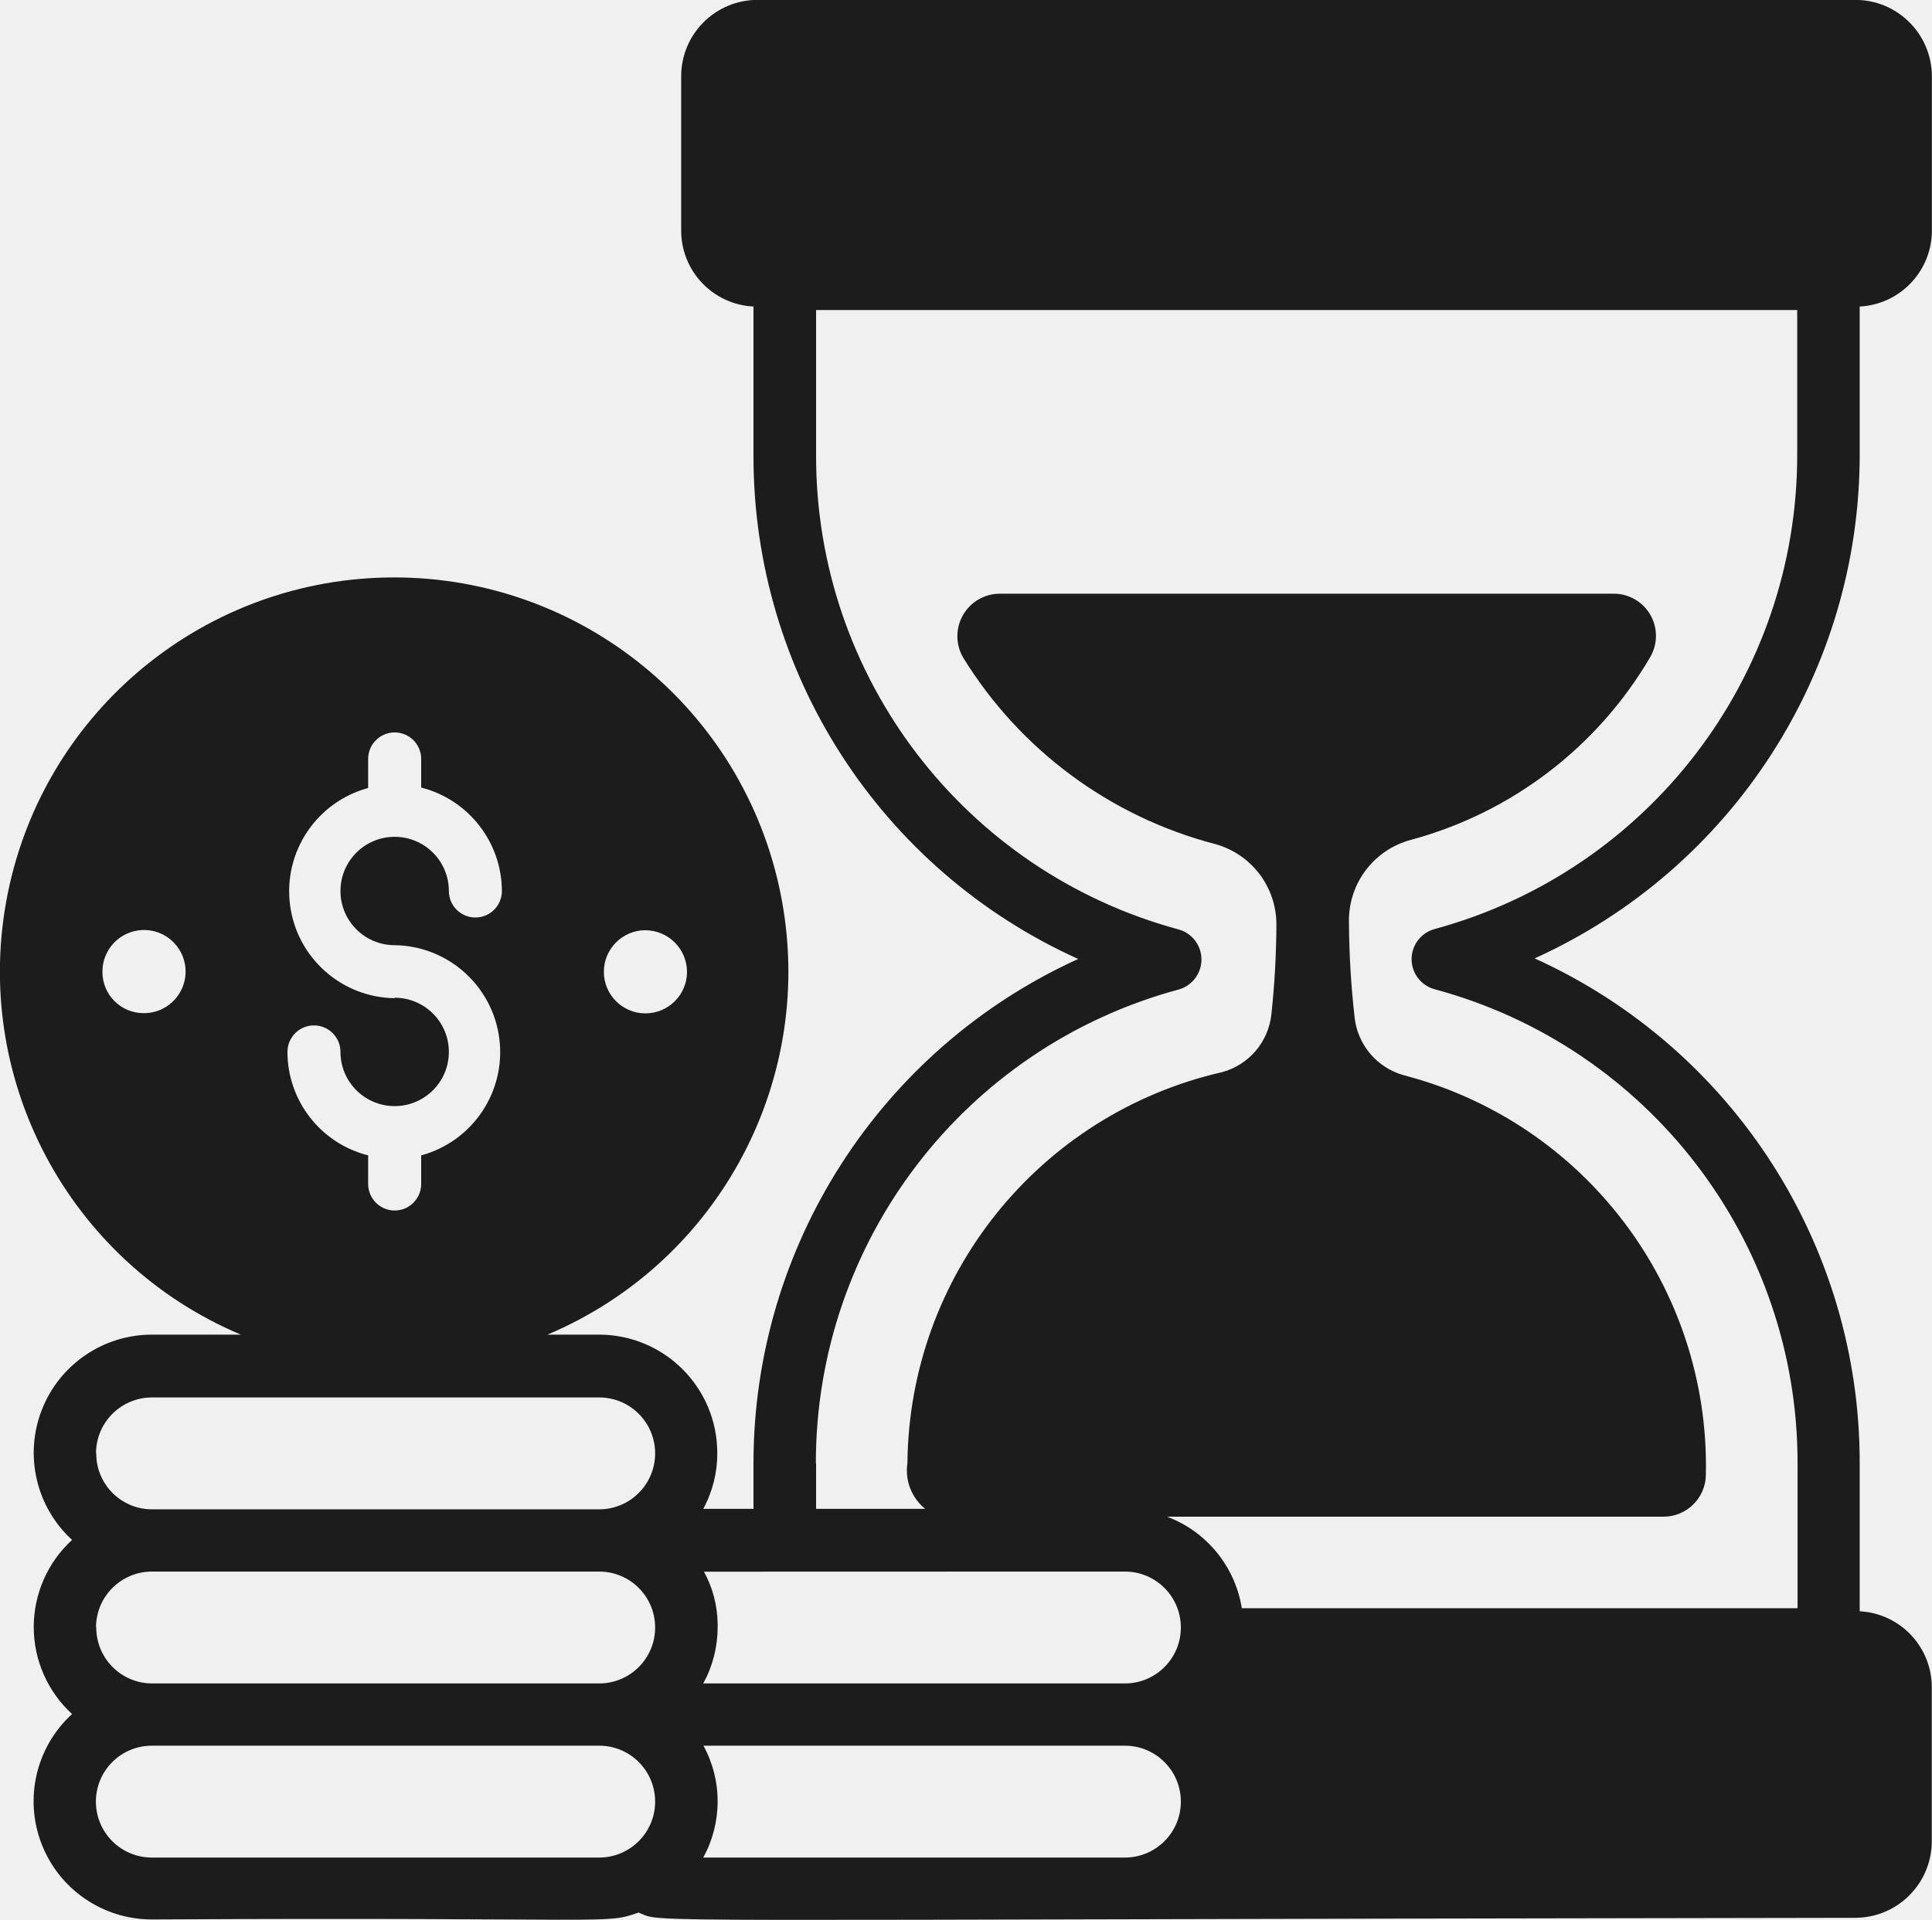
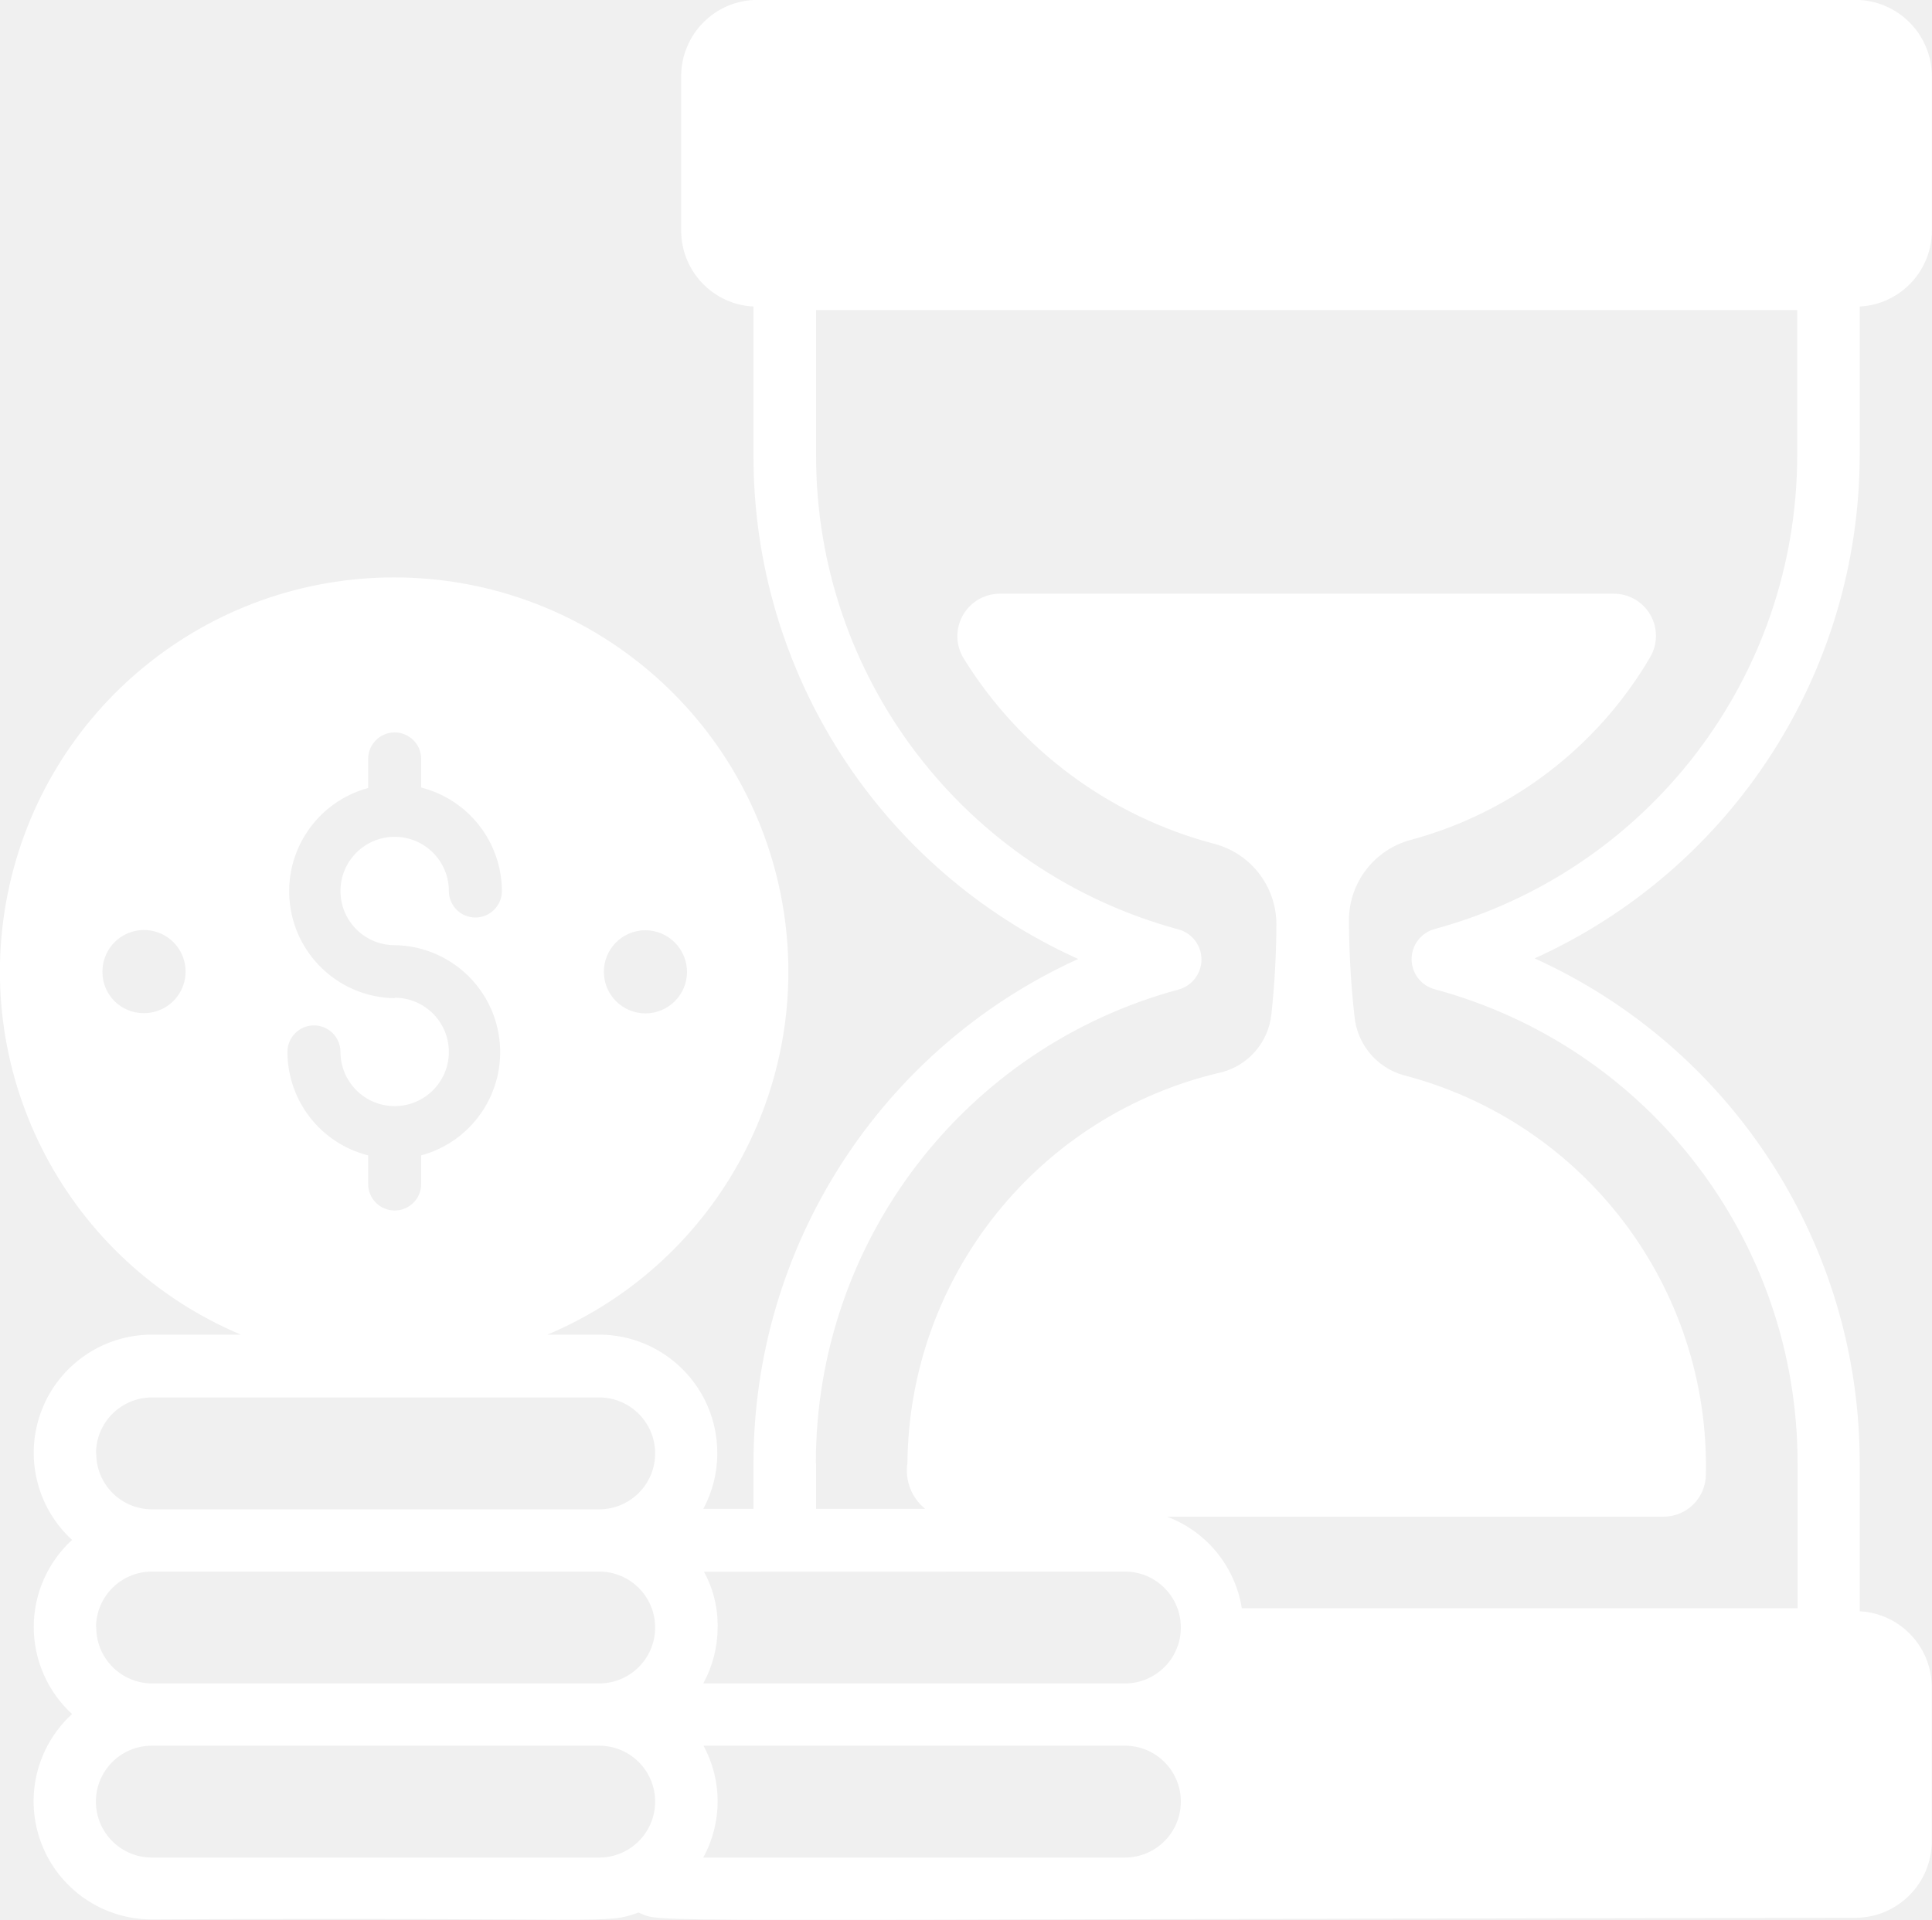
<svg xmlns="http://www.w3.org/2000/svg" width="16.541" height="16.441" viewBox="0 0 16.541 16.441">
  <g id="Timely_Payment" transform="translate(-2 -2.193)">
-     <path id="Path_844" data-name="Path 844" d="M17.922,15.991v-1.27A4.74,4.74,0,0,0,15.139,10.4a4.737,4.737,0,0,0,2.783-4.314V4.818a.652.652,0,0,0,.618-.65V2.846a.656.656,0,0,0-.654-.654h-9.4a.654.654,0,0,0-.654.654V4.168a.651.651,0,0,0,.619.65V6.091a4.723,4.723,0,0,0,2.78,4.314,4.746,4.746,0,0,0-2.78,4.317v.392h-.43a.991.991,0,0,0,.12-.478A1.013,1.013,0,0,0,7.13,13.622H6.687a3.375,3.375,0,1,0-2.625,0H3.3a1.012,1.012,0,0,0-.683,1.758,1.011,1.011,0,0,0,0,1.491A1.012,1.012,0,0,0,3.3,18.63c4-.021,3.866.047,4.167-.059.238.092-.412.06,10.418.045a.656.656,0,0,0,.654-.654V16.642a.651.651,0,0,0-.619-.651Zm-10.4-5.832a.358.358,0,0,1,.36.358.356.356,0,1,1-.36-.358Zm-4.293.71a.352.352,0,0,1-.352-.352.356.356,0,1,1,.352.352Zm2.15-.128a.916.916,0,0,1-.227-1.8V8.692a.227.227,0,0,1,.454,0v.245a.918.918,0,0,1,.691.886.227.227,0,0,1-.454,0,.464.464,0,1,0-.464.464.916.916,0,0,1,.227,1.8v.245a.227.227,0,0,1-.454,0v-.245a.915.915,0,0,1-.691-.886.227.227,0,0,1,.454,0,.464.464,0,1,0,.464-.464ZM3.3,18.1a.479.479,0,0,1,0-.958H7.13a.479.479,0,1,1,0,.958Zm-.478-1.971a.479.479,0,0,1,.478-.478H7.13a.479.479,0,1,1,0,.958H3.3A.479.479,0,0,1,2.824,16.125Zm0-1.489a.479.479,0,0,1,.478-.48H7.13a.479.479,0,1,1,0,.958H3.3A.477.477,0,0,1,2.824,14.636Zm8.809,1.011a.479.479,0,0,1,0,.958H8.021a1,1,0,0,0,.123-.48.178.178,0,0,0,0-.037.951.951,0,0,0-.117-.44Zm-2.646-.926a4.2,4.2,0,0,1,3.105-4.058.267.267,0,0,0,0-.515A4.2,4.2,0,0,1,8.987,6.091V4.848h8.4V6.091a4.207,4.207,0,0,1-3.105,4.058.267.267,0,0,0,0,.515,4.2,4.2,0,0,1,3.108,4.058v1.243H12.632a1.008,1.008,0,0,0-.64-.784h4.25a.363.363,0,0,0,.363-.363A3.458,3.458,0,0,0,14.016,11.4a.58.58,0,0,1-.419-.5,7.668,7.668,0,0,1-.048-.824.714.714,0,0,1,.531-.691,3.4,3.4,0,0,0,2.049-1.566.361.361,0,0,0-.315-.542H10.561a.364.364,0,0,0-.315.547A3.6,3.6,0,0,0,12.4,9.42a.713.713,0,0,1,.528.686,7.416,7.416,0,0,1-.043.774.576.576,0,0,1-.421.494,3.468,3.468,0,0,0-2.695,3.348.423.423,0,0,0,.152.392H8.987v-.392Zm-.966,2.417h3.612a.479.479,0,0,1,0,.958H8.021a1,1,0,0,0,.123-.48A.992.992,0,0,0,8.021,17.139Z" transform="translate(0)" fill="#1c1c1c" />
+     <path id="Path_844" data-name="Path 844" d="M17.922,15.991v-1.27A4.74,4.74,0,0,0,15.139,10.4a4.737,4.737,0,0,0,2.783-4.314V4.818a.652.652,0,0,0,.618-.65V2.846a.656.656,0,0,0-.654-.654h-9.4a.654.654,0,0,0-.654.654V4.168a.651.651,0,0,0,.619.65V6.091a4.723,4.723,0,0,0,2.78,4.314,4.746,4.746,0,0,0-2.78,4.317v.392h-.43a.991.991,0,0,0,.12-.478A1.013,1.013,0,0,0,7.13,13.622H6.687a3.375,3.375,0,1,0-2.625,0H3.3a1.012,1.012,0,0,0-.683,1.758,1.011,1.011,0,0,0,0,1.491A1.012,1.012,0,0,0,3.3,18.63c4-.021,3.866.047,4.167-.059.238.092-.412.06,10.418.045a.656.656,0,0,0,.654-.654V16.642a.651.651,0,0,0-.619-.651Zm-10.4-5.832a.358.358,0,0,1,.36.358.356.356,0,1,1-.36-.358Zm-4.293.71a.352.352,0,0,1-.352-.352.356.356,0,1,1,.352.352Zm2.15-.128a.916.916,0,0,1-.227-1.8V8.692a.227.227,0,0,1,.454,0v.245a.918.918,0,0,1,.691.886.227.227,0,0,1-.454,0,.464.464,0,1,0-.464.464.916.916,0,0,1,.227,1.8v.245a.227.227,0,0,1-.454,0v-.245a.915.915,0,0,1-.691-.886.227.227,0,0,1,.454,0,.464.464,0,1,0,.464-.464ZM3.3,18.1a.479.479,0,0,1,0-.958H7.13a.479.479,0,1,1,0,.958Zm-.478-1.971a.479.479,0,0,1,.478-.478H7.13a.479.479,0,1,1,0,.958H3.3A.479.479,0,0,1,2.824,16.125Zm0-1.489a.479.479,0,0,1,.478-.48H7.13a.479.479,0,1,1,0,.958H3.3A.477.477,0,0,1,2.824,14.636Zm8.809,1.011a.479.479,0,0,1,0,.958H8.021a1,1,0,0,0,.123-.48.178.178,0,0,0,0-.037.951.951,0,0,0-.117-.44Zm-2.646-.926a4.2,4.2,0,0,1,3.105-4.058.267.267,0,0,0,0-.515A4.2,4.2,0,0,1,8.987,6.091V4.848h8.4V6.091a4.207,4.207,0,0,1-3.105,4.058.267.267,0,0,0,0,.515,4.2,4.2,0,0,1,3.108,4.058v1.243H12.632a1.008,1.008,0,0,0-.64-.784h4.25a.363.363,0,0,0,.363-.363A3.458,3.458,0,0,0,14.016,11.4a.58.58,0,0,1-.419-.5,7.668,7.668,0,0,1-.048-.824.714.714,0,0,1,.531-.691,3.4,3.4,0,0,0,2.049-1.566.361.361,0,0,0-.315-.542H10.561a.364.364,0,0,0-.315.547A3.6,3.6,0,0,0,12.4,9.42a.713.713,0,0,1,.528.686,7.416,7.416,0,0,1-.043.774.576.576,0,0,1-.421.494,3.468,3.468,0,0,0-2.695,3.348.423.423,0,0,0,.152.392H8.987v-.392Zm-.966,2.417h3.612a.479.479,0,0,1,0,.958H8.021a1,1,0,0,0,.123-.48A.992.992,0,0,0,8.021,17.139Z" transform="translate(0)" fill="#ffffff" />
  </g>
</svg>
